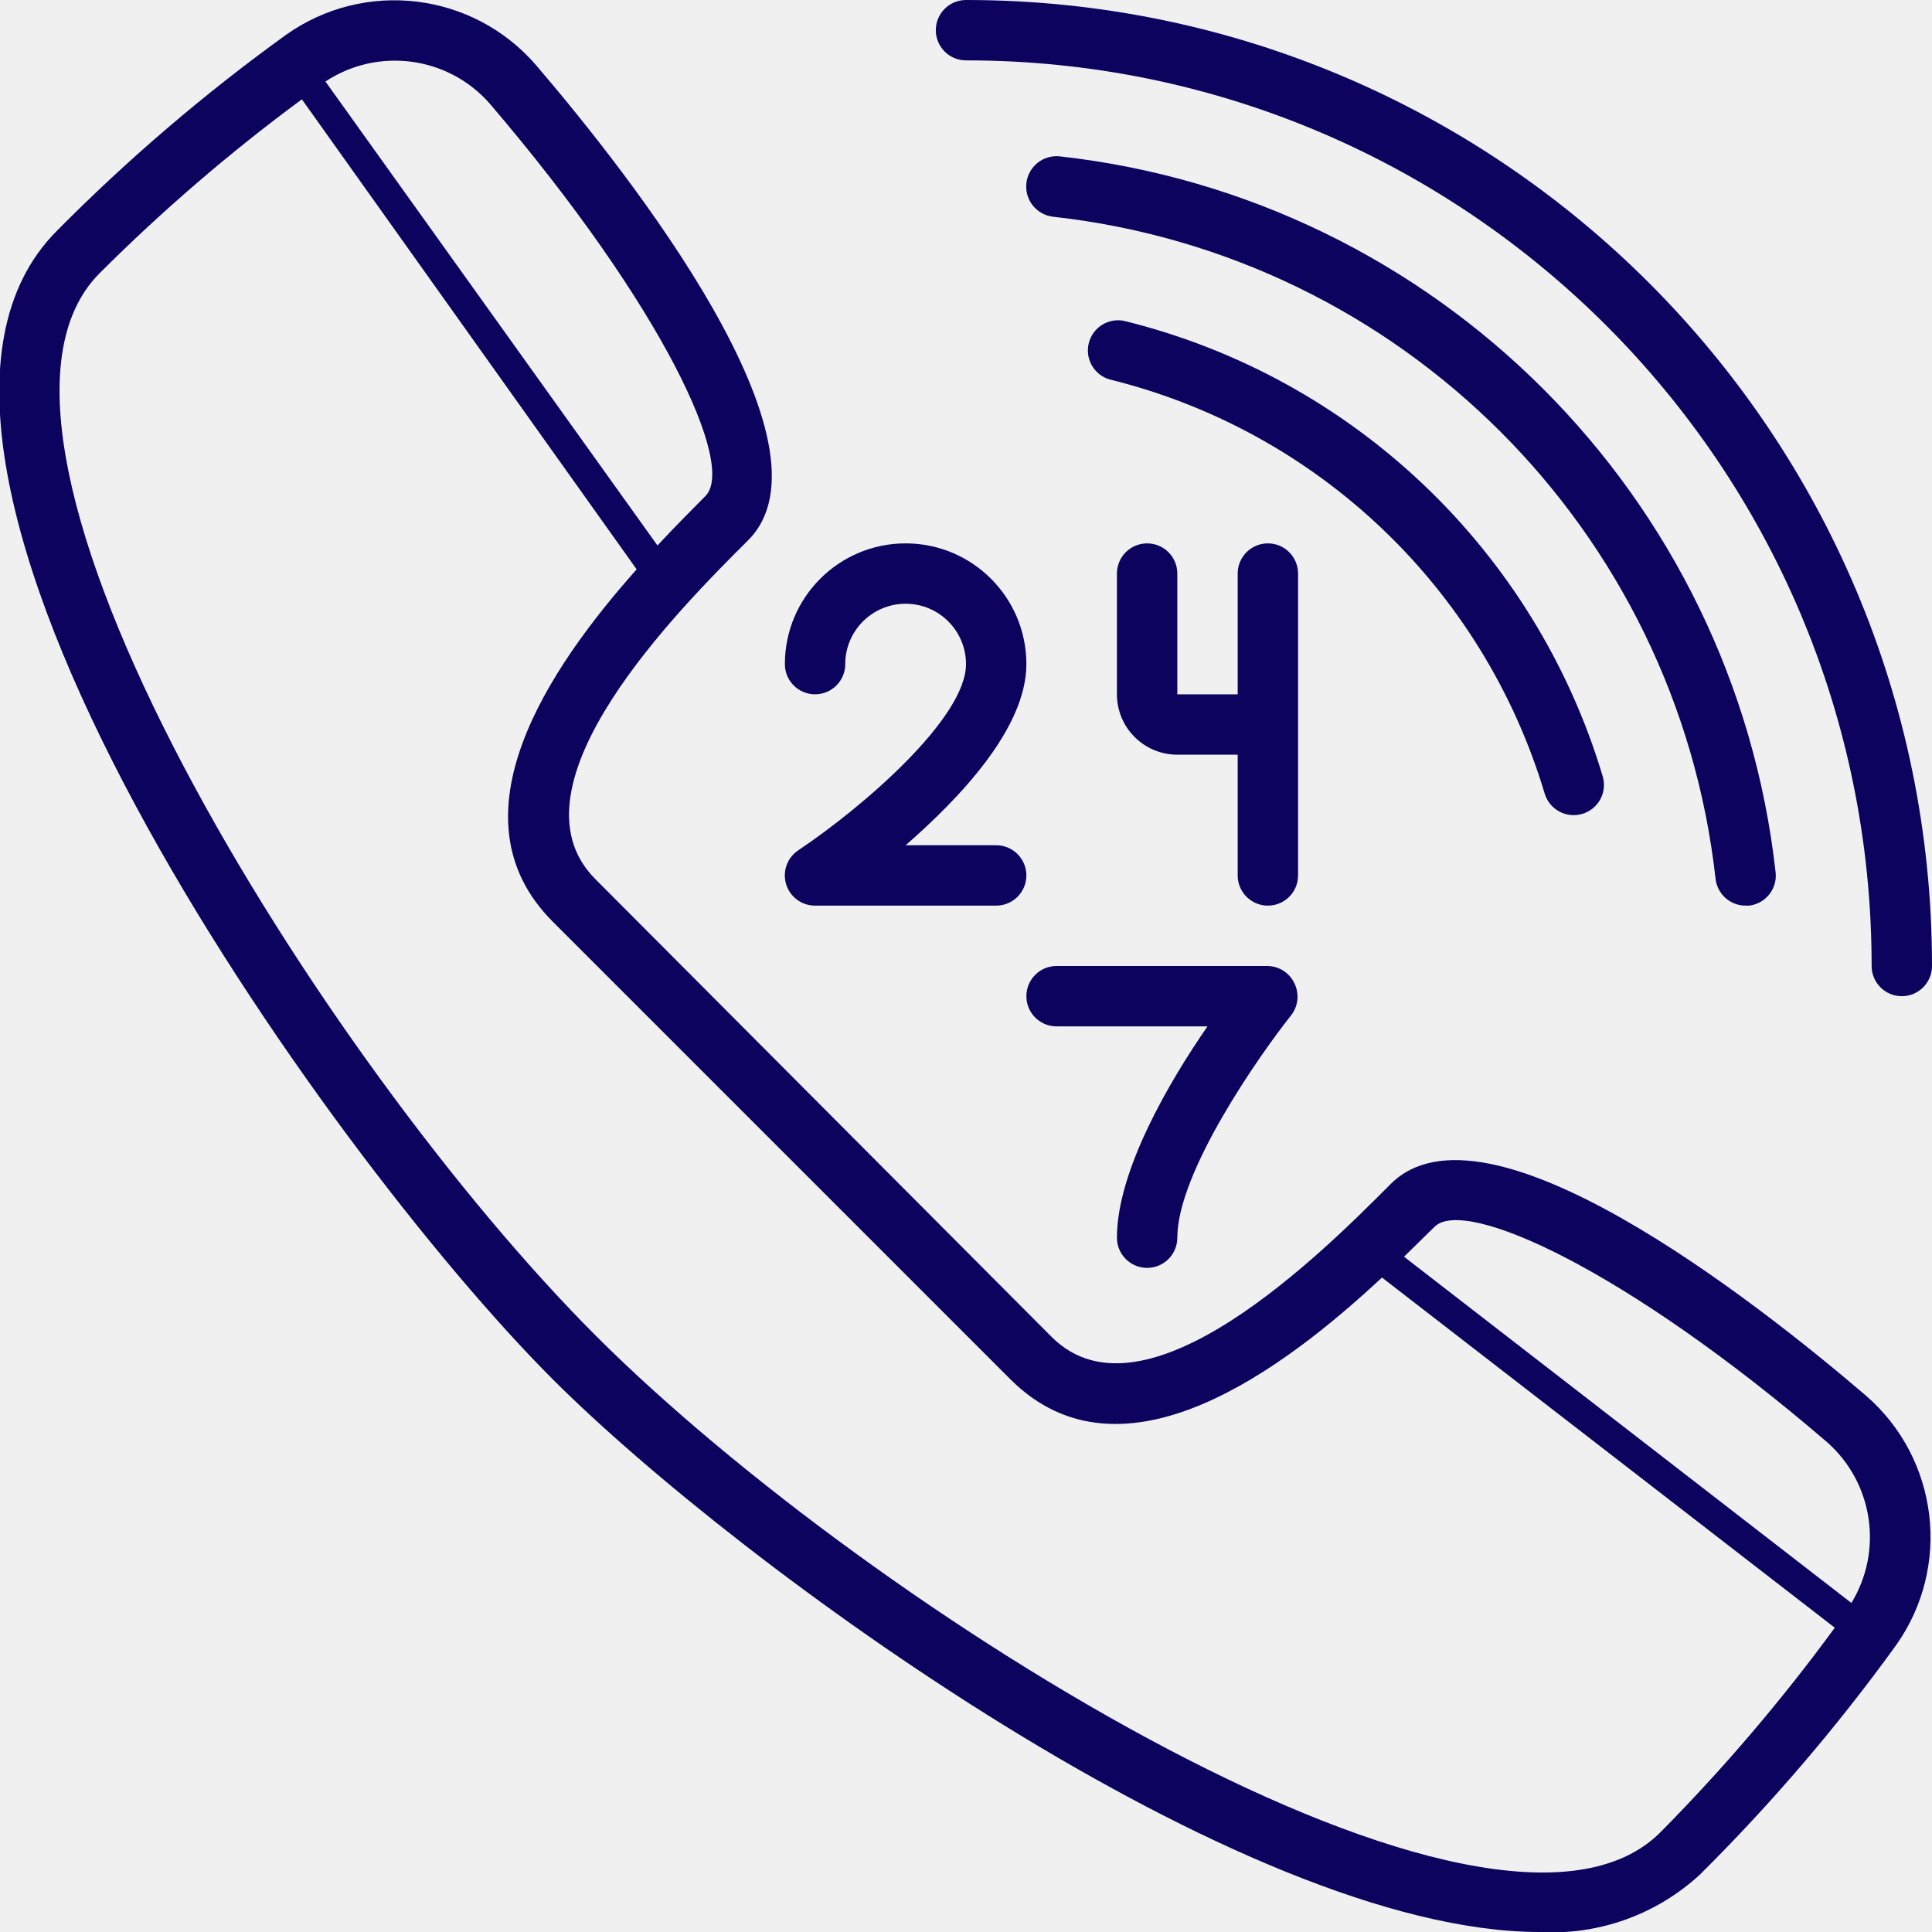
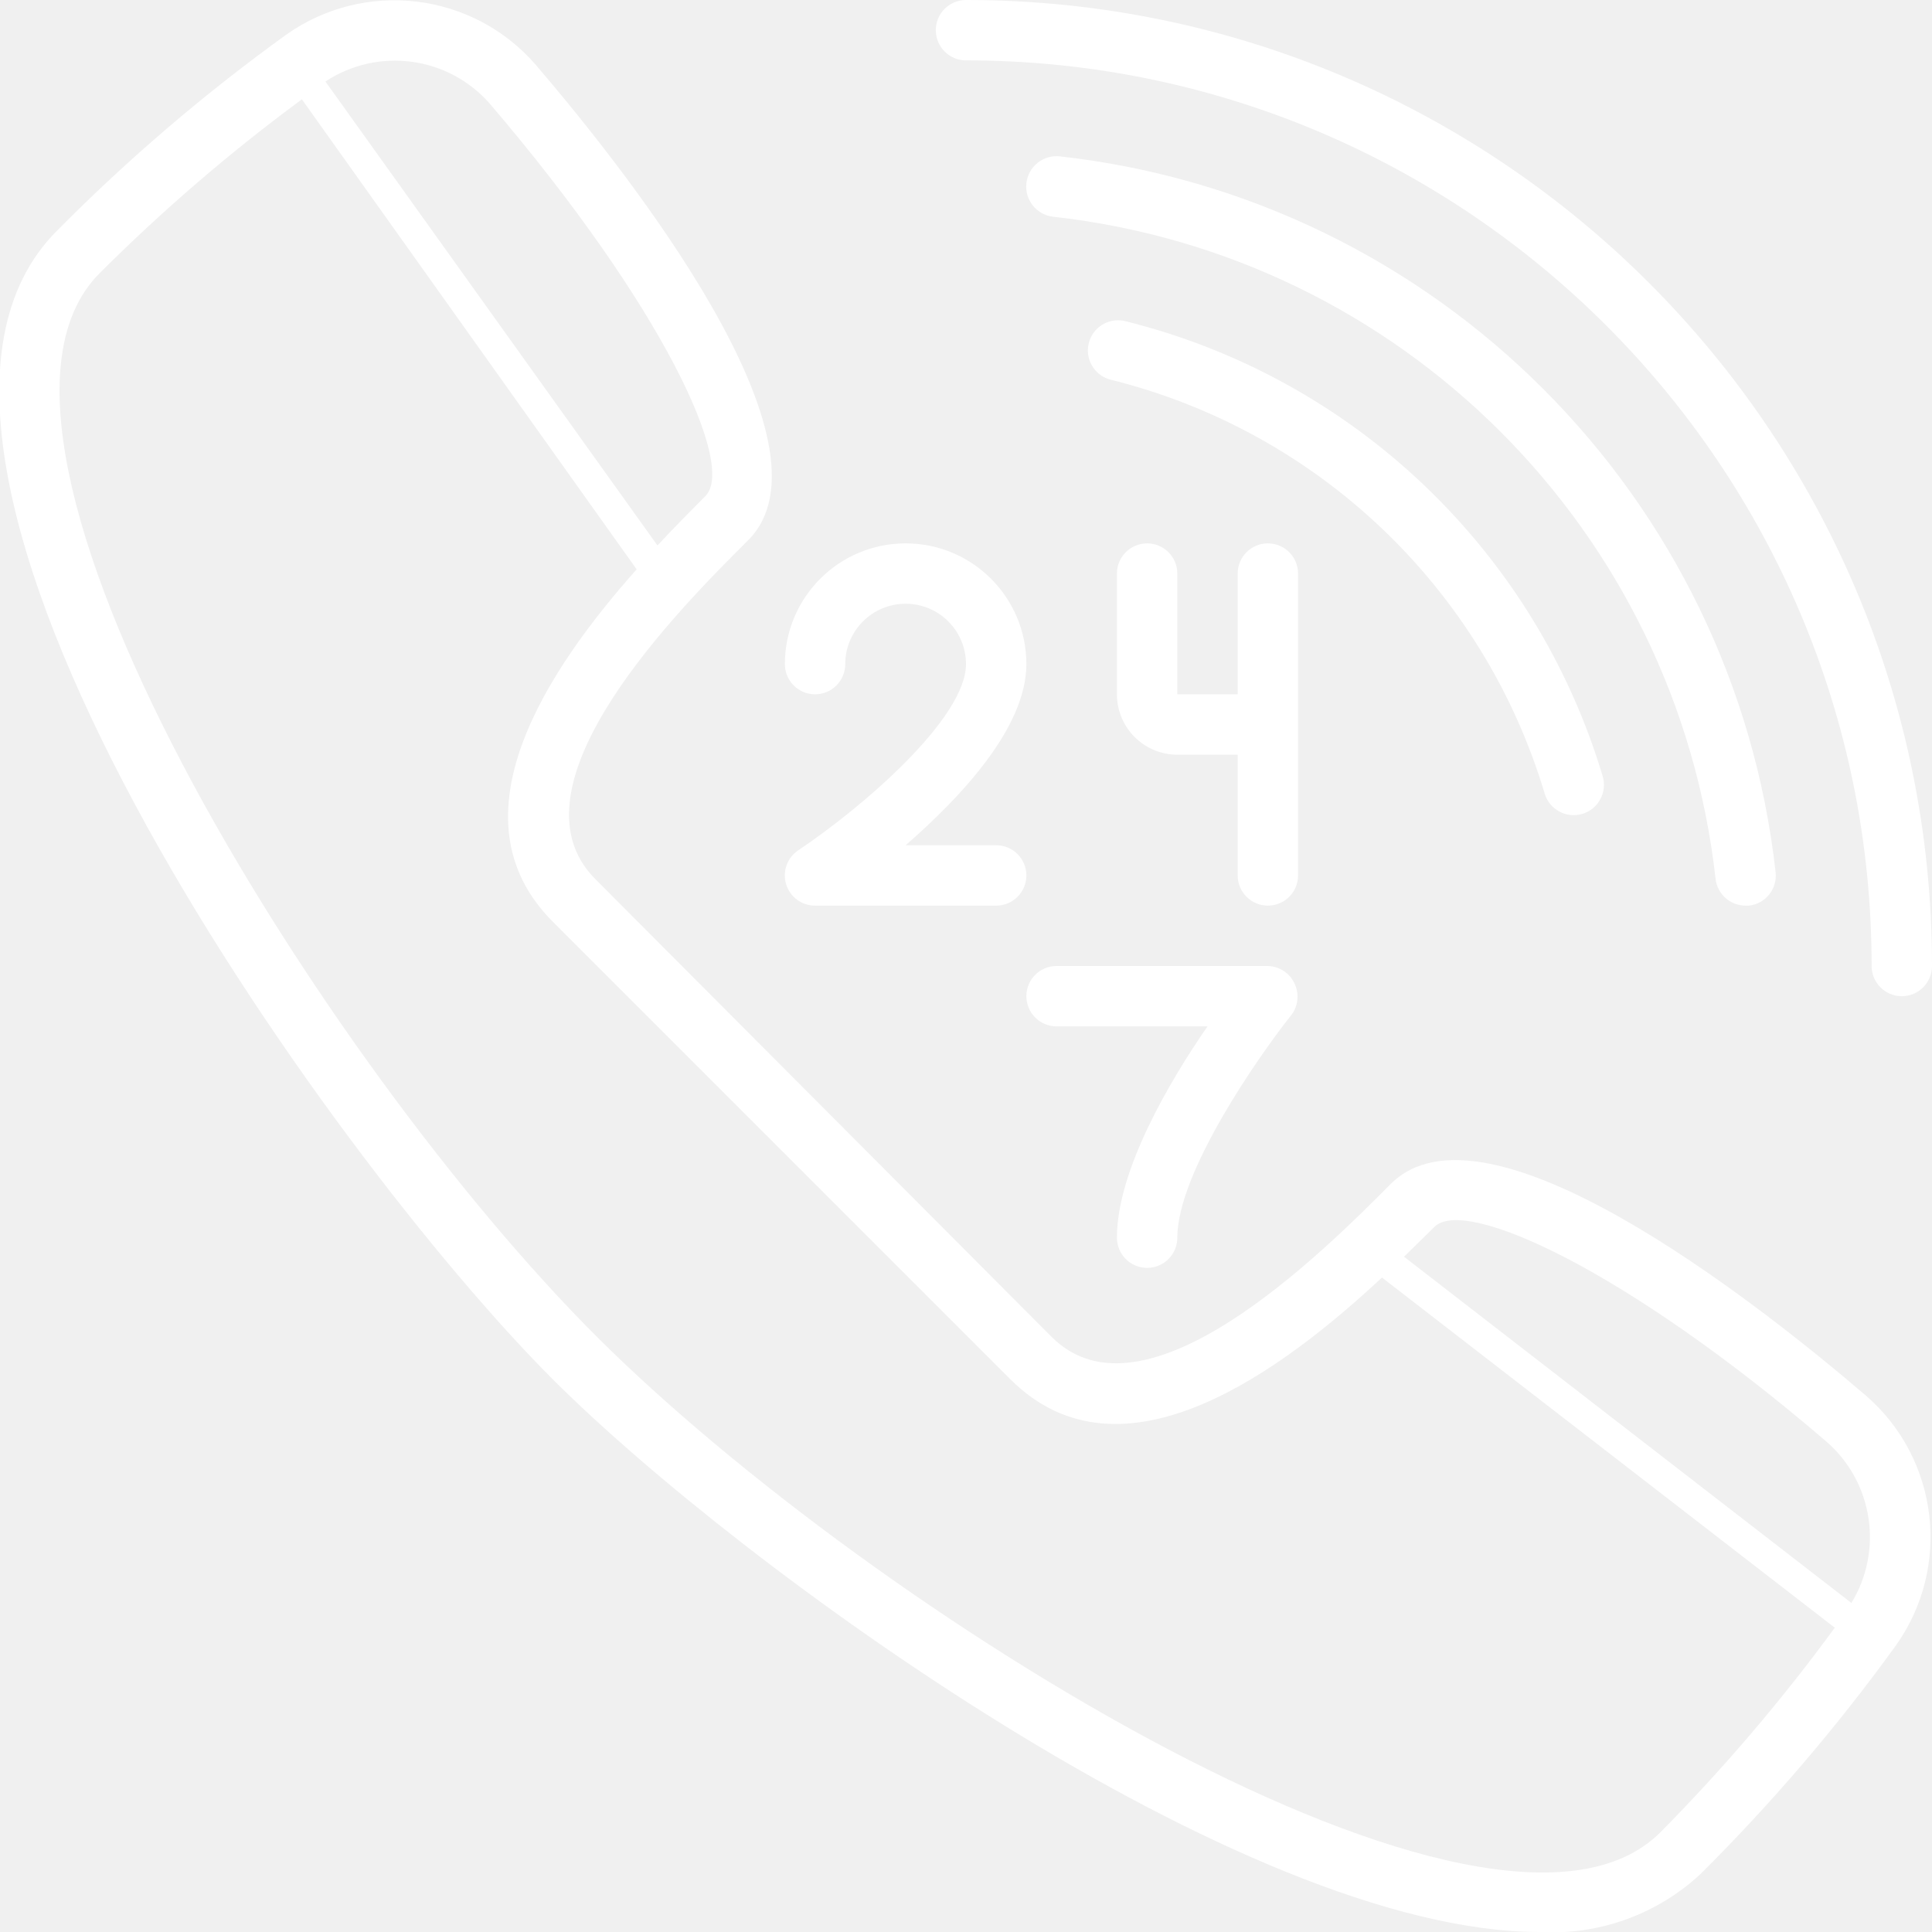
<svg xmlns="http://www.w3.org/2000/svg" data-name="Layer 1" id="Layer_1" viewBox="0 0 64 64">
  <defs>
-     <style>.cls-1{fill:#0c035f;}</style>
+     <style>.cls-1{fill:white;}</style>
  </defs>
  <path class="cls-1" d="M17.75,2.15a6.2,6.2,0,0,0-8.27-1A60.47,60.47,0,0,0,1.89,7.64c-7.49,7.49,8.92,30.55,16.42,38.05C24.47,51.85,41.13,64,51,64a7.22,7.22,0,0,0,5.32-1.91,61.32,61.32,0,0,0,6.49-7.59,6.2,6.2,0,0,0-1-8.27c-3.69-3.16-12.62-10.16-15.75-7-2.22,2.23-8.13,8.14-11.22,5.06L19.72,29.12c-3.08-3.09,2.83-9,5.06-11.22C27.91,14.77,20.91,5.84,17.75,2.15ZM16.23,3.44c5.74,6.72,8.17,12,7.13,13-.43.44-1,1-1.58,1.63L10.78,2.7A4.18,4.18,0,0,1,16.23,3.44Zm31.29,37.2c1-1,6.32,1.39,13,7.13a4.19,4.19,0,0,1,.81,5.33L46.51,41.63ZM18.31,30.53,33.47,45.69c3.71,3.71,9.08-.36,12.31-3.37l15,11.6A60.13,60.13,0,0,1,55,60.7c-5.53,5.52-26.15-7.36-35.23-16.42S-2.22,14.58,3.3,9.05A59.26,59.26,0,0,1,10,3.29L21.09,18.86C18.18,22.13,14.84,27.06,18.31,30.53Z" />
  <path class="cls-1" d="M32,0a1,1,0,0,0,0,2A30,30,0,0,1,62,32a1,1,0,0,0,2,0A32,32,0,0,0,32,0Z" />
  <path class="cls-1" d="M57.83,30h.11a1,1,0,0,0,.88-1.1A26.86,26.86,0,0,0,35.11,5.18a1,1,0,0,0-.22,2A24.84,24.84,0,0,1,56.83,29.11,1,1,0,0,0,57.83,30Z" />
  <path class="cls-1" d="M51.17,26.29a1,1,0,1,0,1.92-.58A22.05,22.05,0,0,0,37.24,10.63a1,1,0,0,0-.48,1.94A20.05,20.05,0,0,1,51.17,26.29Z" />
  <path class="cls-1" d="M34,22a4,4,0,0,0-8,0,1,1,0,0,0,2,0,2,2,0,0,1,4,0c0,1.79-3.41,4.73-5.56,6.17A1,1,0,0,0,27,30h6a1,1,0,0,0,0-2H30C31.8,26.43,34,24.12,34,22Z" />
  <path class="cls-1" d="M42,30a1,1,0,0,0,1-1V19a1,1,0,0,0-2,0v4H39V19a1,1,0,0,0-2,0v4a2,2,0,0,0,2,2h2v4A1,1,0,0,0,42,30Z" />
  <path class="cls-1" d="M35,34h5c-1.26,1.82-3,4.78-3,7a1,1,0,0,0,2,0c0-2.17,2.73-6.06,3.78-7.38a1,1,0,0,0,.12-1A1,1,0,0,0,42,32H35a1,1,0,0,0,0,2Z" />
</svg>
